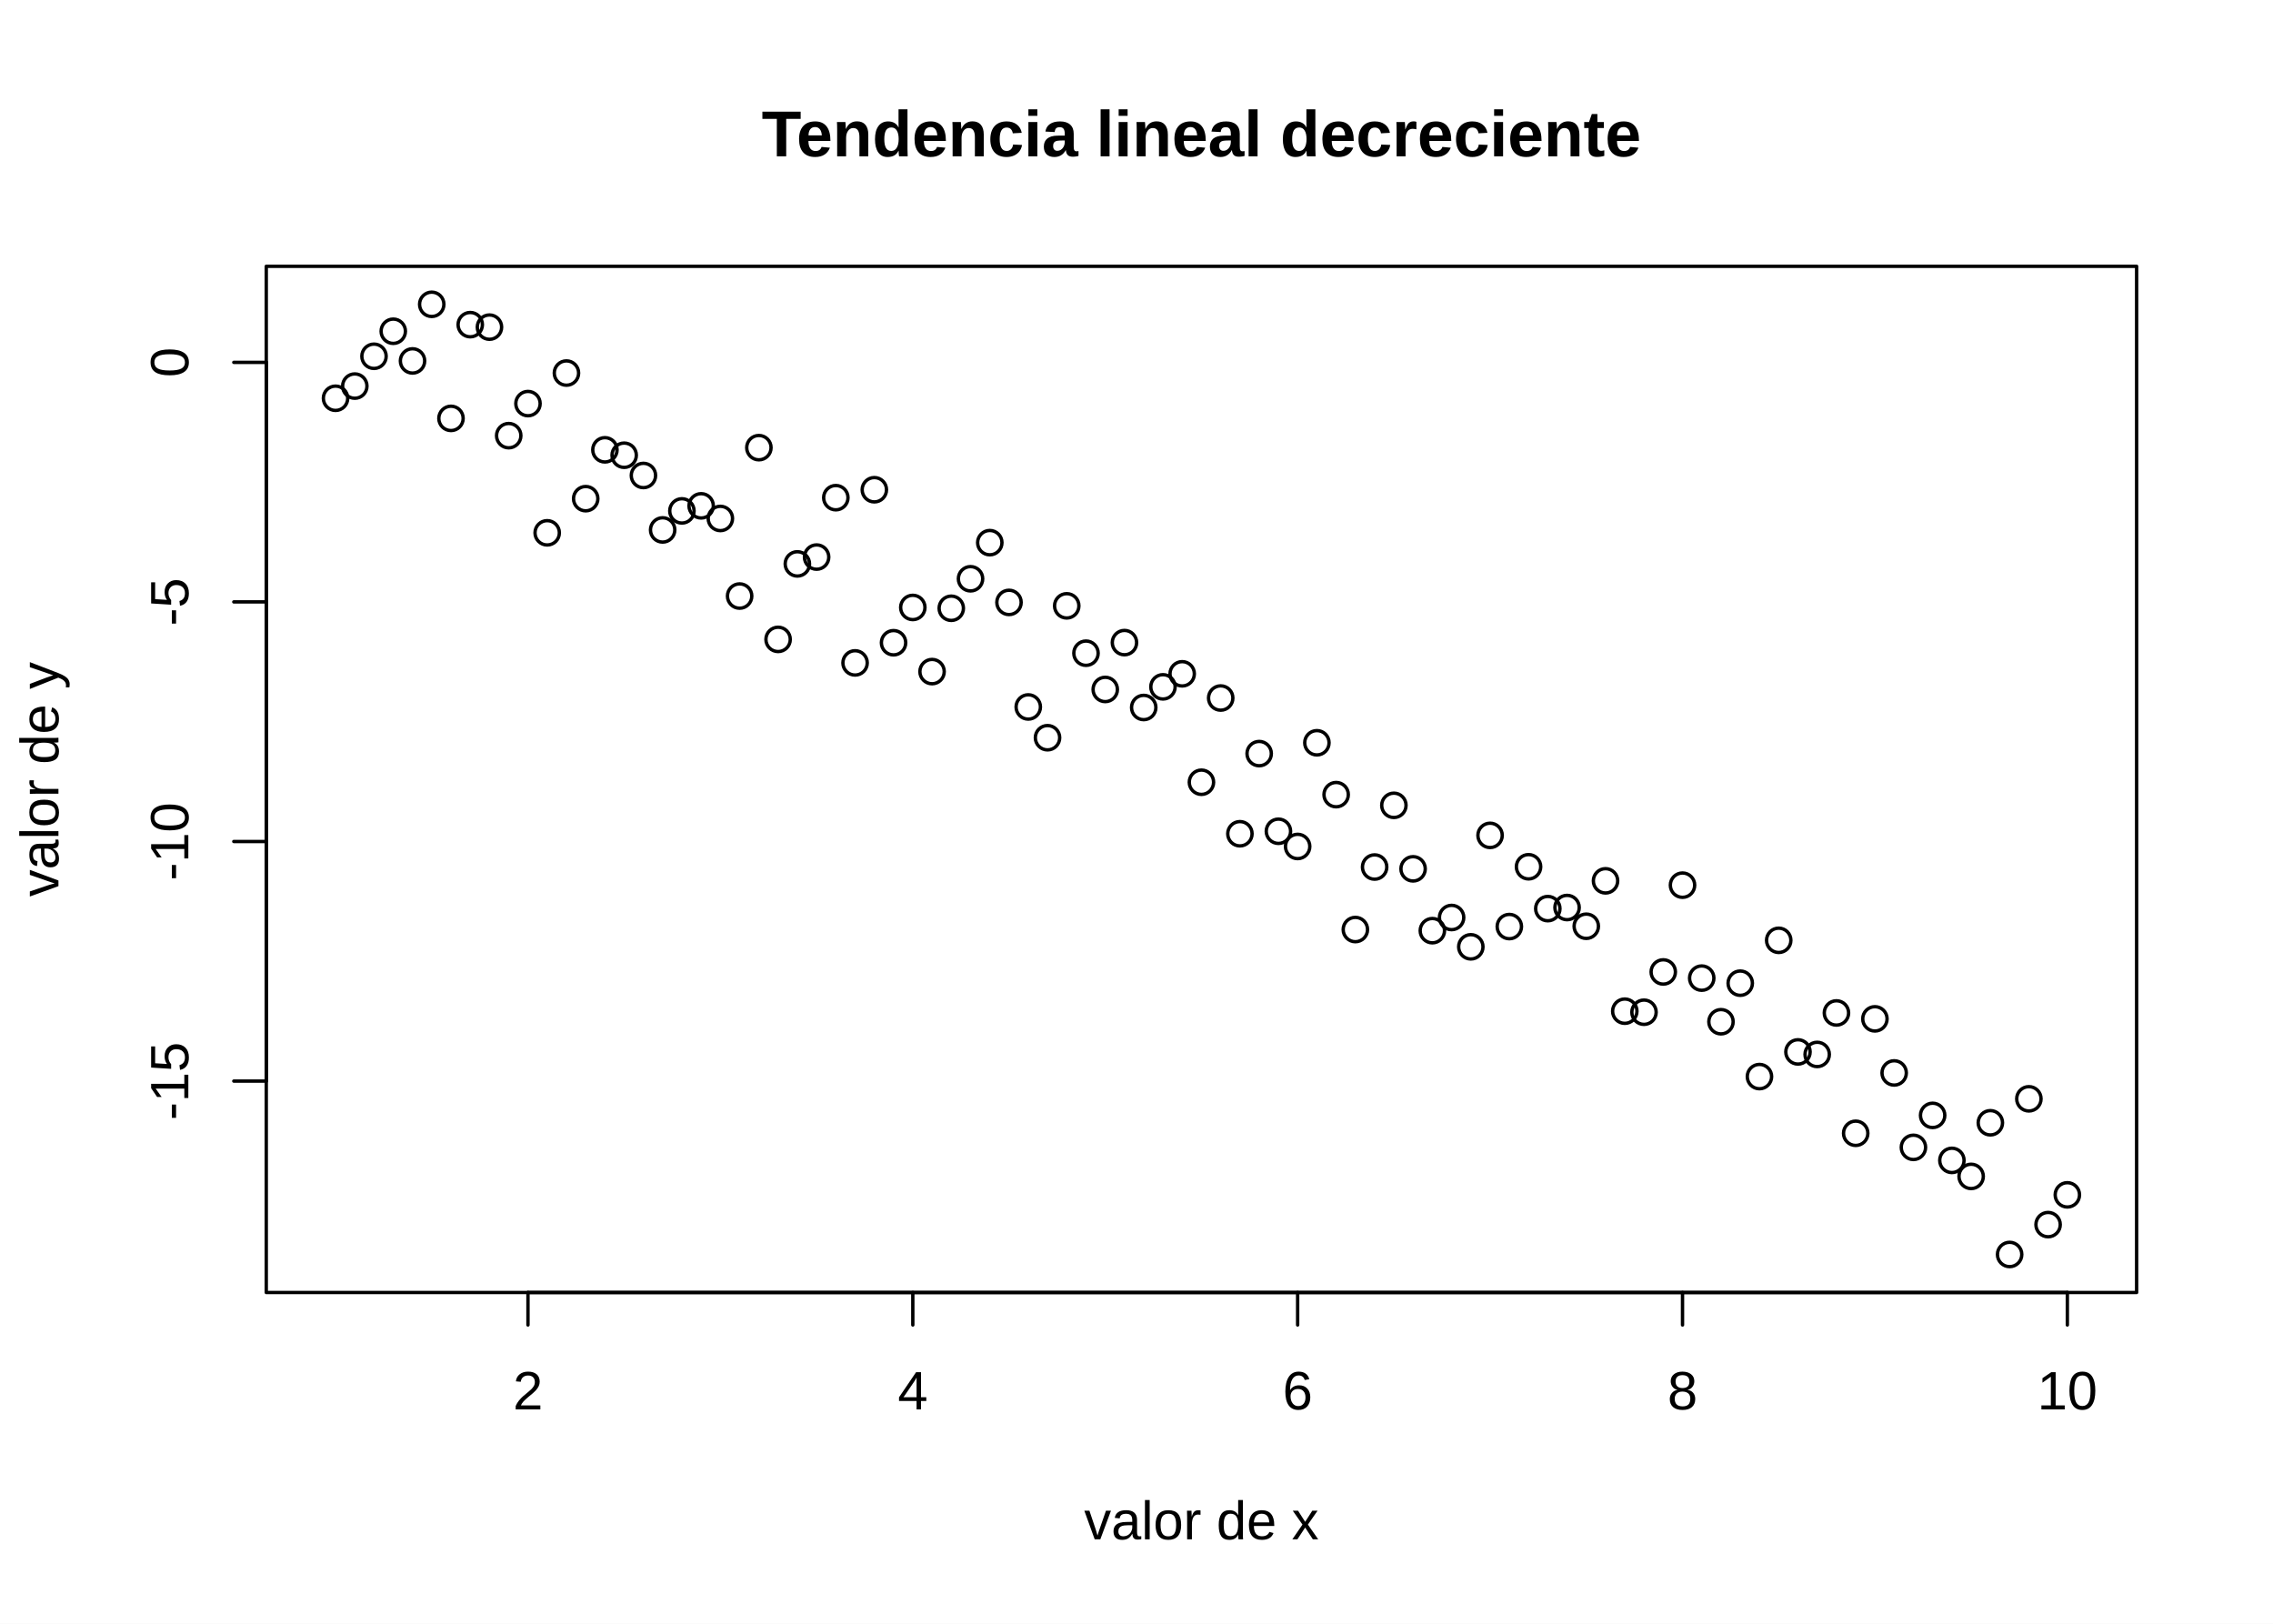
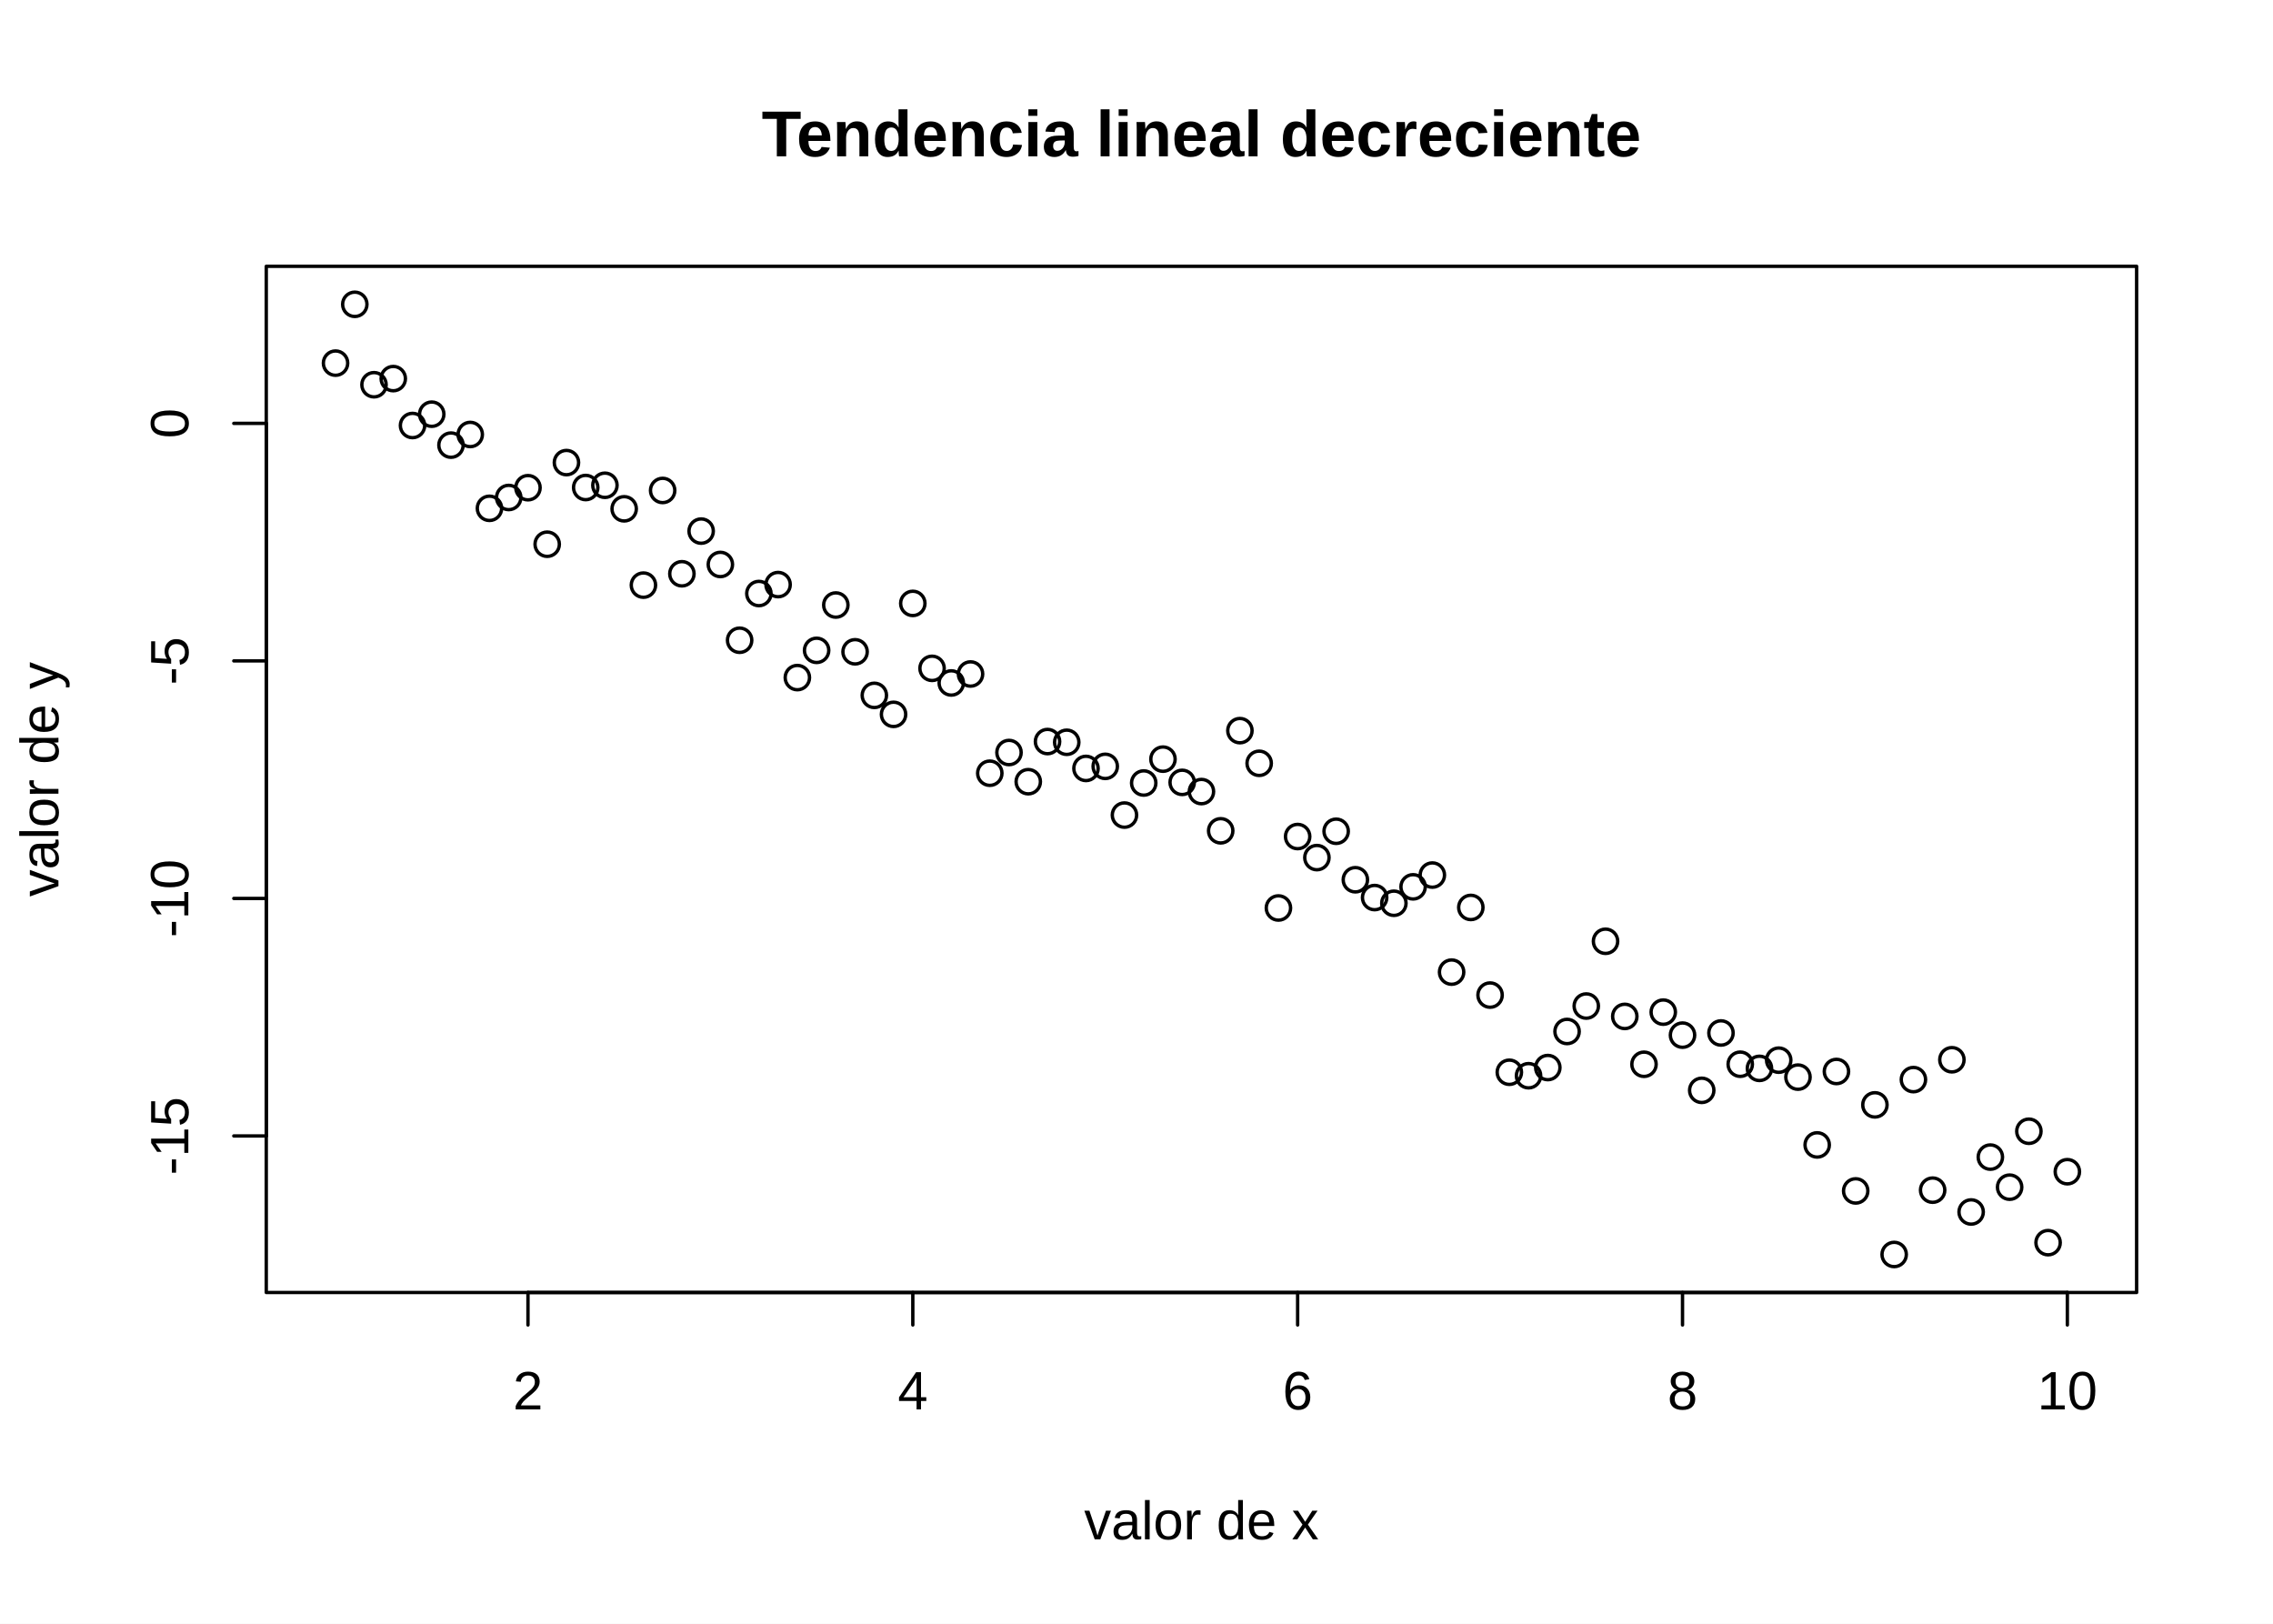
<svg xmlns="http://www.w3.org/2000/svg" class="svglite" width="504.00pt" height="360.00pt" viewBox="0 0 504.00 360.00">
  <defs>
    <style type="text/css">
    .svglite line, .svglite polyline, .svglite polygon, .svglite path, .svglite rect, .svglite circle {
      fill: none;
      stroke: #000000;
      stroke-linecap: round;
      stroke-linejoin: round;
      stroke-miterlimit: 10.00;
    }
    .svglite text {
      white-space: pre;
    }
  </style>
  </defs>
  <rect width="100%" height="100%" style="stroke: none; fill: #FFFFFF;" />
  <defs>
    <clipPath id="cpMC4wMHw1MDQuMDB8MC4wMHwzNjAuMDA=">
      <rect x="0.00" y="0.00" width="504.00" height="360.00" />
    </clipPath>
  </defs>
  <g clip-path="url(#cpMC4wMHw1MDQuMDB8MC4wMHwzNjAuMDA=)">
</g>
  <defs>
    <clipPath id="cpNTkuMDR8NDczLjc2fDU5LjA0fDI4Ni41Ng==">
      <rect x="59.04" y="59.04" width="414.72" height="227.52" />
    </clipPath>
  </defs>
  <g clip-path="url(#cpNTkuMDR8NDczLjc2fDU5LjA0fDI4Ni41Ng==)">
-     <circle cx="74.40" cy="88.30" r="2.70" style="stroke-width: 0.75;" />
-     <circle cx="78.67" cy="85.60" r="2.70" style="stroke-width: 0.75;" />
-     <circle cx="82.93" cy="78.99" r="2.70" style="stroke-width: 0.75;" />
-     <circle cx="87.20" cy="73.44" r="2.70" style="stroke-width: 0.75;" />
-     <circle cx="91.47" cy="80.02" r="2.70" style="stroke-width: 0.75;" />
-     <circle cx="95.73" cy="67.47" r="2.70" style="stroke-width: 0.75;" />
-     <circle cx="100.00" cy="92.76" r="2.70" style="stroke-width: 0.75;" />
-     <circle cx="104.27" cy="71.98" r="2.70" style="stroke-width: 0.75;" />
-     <circle cx="108.53" cy="72.53" r="2.70" style="stroke-width: 0.75;" />
-     <circle cx="112.80" cy="96.59" r="2.70" style="stroke-width: 0.75;" />
-     <circle cx="117.07" cy="89.48" r="2.70" style="stroke-width: 0.75;" />
-     <circle cx="121.33" cy="118.13" r="2.70" style="stroke-width: 0.75;" />
-     <circle cx="125.60" cy="82.71" r="2.70" style="stroke-width: 0.75;" />
-     <circle cx="129.87" cy="110.56" r="2.70" style="stroke-width: 0.75;" />
-     <circle cx="134.13" cy="99.73" r="2.70" style="stroke-width: 0.75;" />
-     <circle cx="138.40" cy="100.93" r="2.70" style="stroke-width: 0.75;" />
-     <circle cx="142.67" cy="105.42" r="2.70" style="stroke-width: 0.75;" />
-     <circle cx="146.93" cy="117.49" r="2.70" style="stroke-width: 0.75;" />
-     <circle cx="151.20" cy="113.27" r="2.70" style="stroke-width: 0.75;" />
-     <circle cx="155.47" cy="112.15" r="2.70" style="stroke-width: 0.75;" />
-     <circle cx="159.73" cy="114.95" r="2.70" style="stroke-width: 0.75;" />
-     <circle cx="164.00" cy="132.15" r="2.70" style="stroke-width: 0.75;" />
-     <circle cx="168.27" cy="99.25" r="2.70" style="stroke-width: 0.75;" />
-     <circle cx="172.53" cy="141.76" r="2.70" style="stroke-width: 0.75;" />
-     <circle cx="176.80" cy="125.02" r="2.70" style="stroke-width: 0.75;" />
-     <circle cx="181.07" cy="123.51" r="2.70" style="stroke-width: 0.75;" />
-     <circle cx="185.33" cy="110.34" r="2.70" style="stroke-width: 0.75;" />
-     <circle cx="189.60" cy="146.97" r="2.70" style="stroke-width: 0.75;" />
-     <circle cx="193.87" cy="108.58" r="2.70" style="stroke-width: 0.75;" />
-     <circle cx="198.13" cy="142.50" r="2.70" style="stroke-width: 0.75;" />
-     <circle cx="202.40" cy="134.68" r="2.70" style="stroke-width: 0.75;" />
-     <circle cx="206.67" cy="148.90" r="2.70" style="stroke-width: 0.75;" />
-     <circle cx="210.93" cy="134.86" r="2.70" style="stroke-width: 0.75;" />
-     <circle cx="215.20" cy="128.32" r="2.70" style="stroke-width: 0.75;" />
-     <circle cx="219.47" cy="120.31" r="2.70" style="stroke-width: 0.75;" />
-     <circle cx="223.73" cy="133.56" r="2.70" style="stroke-width: 0.75;" />
-     <circle cx="228.00" cy="156.74" r="2.70" style="stroke-width: 0.75;" />
-     <circle cx="232.27" cy="163.56" r="2.70" style="stroke-width: 0.75;" />
-     <circle cx="236.53" cy="134.32" r="2.70" style="stroke-width: 0.75;" />
-     <circle cx="240.80" cy="144.82" r="2.70" style="stroke-width: 0.75;" />
-     <circle cx="245.07" cy="152.86" r="2.70" style="stroke-width: 0.75;" />
-     <circle cx="249.33" cy="142.47" r="2.70" style="stroke-width: 0.75;" />
-     <circle cx="253.60" cy="156.86" r="2.70" style="stroke-width: 0.75;" />
-     <circle cx="257.87" cy="152.28" r="2.70" style="stroke-width: 0.75;" />
-     <circle cx="262.13" cy="149.39" r="2.70" style="stroke-width: 0.75;" />
-     <circle cx="266.40" cy="173.43" r="2.70" style="stroke-width: 0.75;" />
-     <circle cx="270.67" cy="154.76" r="2.70" style="stroke-width: 0.75;" />
-     <circle cx="274.93" cy="184.85" r="2.70" style="stroke-width: 0.75;" />
-     <circle cx="279.20" cy="167.08" r="2.70" style="stroke-width: 0.75;" />
-     <circle cx="283.47" cy="184.30" r="2.70" style="stroke-width: 0.75;" />
-     <circle cx="287.73" cy="187.67" r="2.70" style="stroke-width: 0.75;" />
-     <circle cx="292.00" cy="164.68" r="2.70" style="stroke-width: 0.75;" />
-     <circle cx="296.27" cy="176.18" r="2.70" style="stroke-width: 0.75;" />
-     <circle cx="300.53" cy="206.09" r="2.70" style="stroke-width: 0.75;" />
-     <circle cx="304.80" cy="192.23" r="2.70" style="stroke-width: 0.75;" />
-     <circle cx="309.07" cy="178.55" r="2.70" style="stroke-width: 0.75;" />
-     <circle cx="313.33" cy="192.63" r="2.70" style="stroke-width: 0.75;" />
-     <circle cx="317.60" cy="206.34" r="2.70" style="stroke-width: 0.75;" />
-     <circle cx="321.87" cy="203.42" r="2.70" style="stroke-width: 0.75;" />
-     <circle cx="326.13" cy="209.92" r="2.70" style="stroke-width: 0.75;" />
-     <circle cx="330.40" cy="185.21" r="2.70" style="stroke-width: 0.75;" />
-     <circle cx="334.67" cy="205.43" r="2.70" style="stroke-width: 0.75;" />
-     <circle cx="338.93" cy="192.17" r="2.70" style="stroke-width: 0.75;" />
-     <circle cx="343.20" cy="201.45" r="2.70" style="stroke-width: 0.75;" />
-     <circle cx="347.47" cy="201.21" r="2.70" style="stroke-width: 0.75;" />
-     <circle cx="351.73" cy="205.36" r="2.70" style="stroke-width: 0.75;" />
-     <circle cx="356.00" cy="195.29" r="2.70" style="stroke-width: 0.75;" />
-     <circle cx="360.27" cy="224.19" r="2.70" style="stroke-width: 0.75;" />
-     <circle cx="364.53" cy="224.42" r="2.70" style="stroke-width: 0.75;" />
-     <circle cx="368.80" cy="215.49" r="2.70" style="stroke-width: 0.75;" />
-     <circle cx="373.07" cy="196.25" r="2.70" style="stroke-width: 0.75;" />
-     <circle cx="377.33" cy="216.86" r="2.70" style="stroke-width: 0.75;" />
-     <circle cx="381.60" cy="226.53" r="2.70" style="stroke-width: 0.75;" />
-     <circle cx="385.87" cy="217.98" r="2.70" style="stroke-width: 0.75;" />
-     <circle cx="390.13" cy="238.69" r="2.70" style="stroke-width: 0.75;" />
-     <circle cx="394.40" cy="208.48" r="2.70" style="stroke-width: 0.75;" />
-     <circle cx="398.67" cy="233.22" r="2.70" style="stroke-width: 0.75;" />
-     <circle cx="402.93" cy="233.78" r="2.70" style="stroke-width: 0.75;" />
-     <circle cx="407.20" cy="224.58" r="2.70" style="stroke-width: 0.75;" />
-     <circle cx="411.47" cy="251.26" r="2.70" style="stroke-width: 0.75;" />
-     <circle cx="415.73" cy="225.89" r="2.70" style="stroke-width: 0.75;" />
-     <circle cx="420.00" cy="237.88" r="2.70" style="stroke-width: 0.75;" />
-     <circle cx="424.27" cy="254.38" r="2.70" style="stroke-width: 0.75;" />
-     <circle cx="428.53" cy="247.29" r="2.70" style="stroke-width: 0.75;" />
-     <circle cx="432.80" cy="257.27" r="2.70" style="stroke-width: 0.75;" />
-     <circle cx="437.07" cy="260.82" r="2.70" style="stroke-width: 0.75;" />
-     <circle cx="441.33" cy="248.93" r="2.70" style="stroke-width: 0.75;" />
-     <circle cx="445.60" cy="278.13" r="2.70" style="stroke-width: 0.75;" />
-     <circle cx="449.87" cy="243.62" r="2.70" style="stroke-width: 0.75;" />
-     <circle cx="454.13" cy="271.51" r="2.70" style="stroke-width: 0.75;" />
-     <circle cx="458.40" cy="264.91" r="2.70" style="stroke-width: 0.75;" />
+     <circle cx="74.40" cy="80.51" r="2.70" style="stroke-width: 0.75;" />
+     <circle cx="78.67" cy="67.47" r="2.70" style="stroke-width: 0.75;" />
+     <circle cx="82.93" cy="85.30" r="2.70" style="stroke-width: 0.75;" />
+     <circle cx="87.20" cy="83.94" r="2.70" style="stroke-width: 0.75;" />
+     <circle cx="91.47" cy="94.34" r="2.70" style="stroke-width: 0.75;" />
+     <circle cx="95.73" cy="91.83" r="2.70" style="stroke-width: 0.75;" />
+     <circle cx="100.00" cy="98.69" r="2.70" style="stroke-width: 0.75;" />
+     <circle cx="104.27" cy="96.33" r="2.70" style="stroke-width: 0.75;" />
+     <circle cx="108.53" cy="112.70" r="2.70" style="stroke-width: 0.75;" />
+     <circle cx="112.80" cy="110.30" r="2.70" style="stroke-width: 0.75;" />
+     <circle cx="117.07" cy="108.13" r="2.70" style="stroke-width: 0.75;" />
+     <circle cx="121.33" cy="120.66" r="2.70" style="stroke-width: 0.75;" />
+     <circle cx="125.60" cy="102.56" r="2.70" style="stroke-width: 0.75;" />
+     <circle cx="129.87" cy="108.09" r="2.70" style="stroke-width: 0.75;" />
+     <circle cx="134.13" cy="107.59" r="2.70" style="stroke-width: 0.75;" />
+     <circle cx="138.40" cy="112.81" r="2.70" style="stroke-width: 0.75;" />
+     <circle cx="142.67" cy="129.73" r="2.70" style="stroke-width: 0.75;" />
+     <circle cx="146.93" cy="108.74" r="2.70" style="stroke-width: 0.75;" />
+     <circle cx="151.20" cy="127.21" r="2.70" style="stroke-width: 0.75;" />
+     <circle cx="155.47" cy="117.75" r="2.70" style="stroke-width: 0.75;" />
+     <circle cx="159.73" cy="125.15" r="2.70" style="stroke-width: 0.75;" />
+     <circle cx="164.00" cy="141.95" r="2.70" style="stroke-width: 0.75;" />
+     <circle cx="168.27" cy="131.59" r="2.70" style="stroke-width: 0.75;" />
+     <circle cx="172.53" cy="129.61" r="2.70" style="stroke-width: 0.75;" />
+     <circle cx="176.80" cy="150.23" r="2.70" style="stroke-width: 0.75;" />
+     <circle cx="181.07" cy="144.19" r="2.70" style="stroke-width: 0.75;" />
+     <circle cx="185.33" cy="134.14" r="2.70" style="stroke-width: 0.75;" />
+     <circle cx="189.60" cy="144.51" r="2.70" style="stroke-width: 0.75;" />
+     <circle cx="193.87" cy="154.17" r="2.70" style="stroke-width: 0.75;" />
+     <circle cx="198.13" cy="158.38" r="2.70" style="stroke-width: 0.75;" />
+     <circle cx="202.40" cy="133.78" r="2.70" style="stroke-width: 0.75;" />
+     <circle cx="206.67" cy="148.18" r="2.70" style="stroke-width: 0.75;" />
+     <circle cx="210.93" cy="151.42" r="2.70" style="stroke-width: 0.75;" />
+     <circle cx="215.20" cy="149.43" r="2.70" style="stroke-width: 0.75;" />
+     <circle cx="219.47" cy="171.43" r="2.70" style="stroke-width: 0.75;" />
+     <circle cx="223.73" cy="166.84" r="2.70" style="stroke-width: 0.75;" />
+     <circle cx="228.00" cy="173.31" r="2.70" style="stroke-width: 0.75;" />
+     <circle cx="232.27" cy="164.41" r="2.70" style="stroke-width: 0.75;" />
+     <circle cx="236.53" cy="164.57" r="2.70" style="stroke-width: 0.75;" />
+     <circle cx="240.80" cy="170.37" r="2.70" style="stroke-width: 0.75;" />
+     <circle cx="245.07" cy="169.91" r="2.70" style="stroke-width: 0.75;" />
+     <circle cx="249.33" cy="180.71" r="2.70" style="stroke-width: 0.75;" />
+     <circle cx="253.60" cy="173.60" r="2.70" style="stroke-width: 0.75;" />
+     <circle cx="257.87" cy="168.31" r="2.70" style="stroke-width: 0.75;" />
+     <circle cx="262.13" cy="173.46" r="2.70" style="stroke-width: 0.75;" />
+     <circle cx="266.40" cy="175.50" r="2.70" style="stroke-width: 0.75;" />
+     <circle cx="270.67" cy="184.20" r="2.70" style="stroke-width: 0.75;" />
+     <circle cx="274.93" cy="161.99" r="2.70" style="stroke-width: 0.75;" />
+     <circle cx="279.20" cy="169.23" r="2.70" style="stroke-width: 0.75;" />
+     <circle cx="283.47" cy="201.31" r="2.70" style="stroke-width: 0.75;" />
+     <circle cx="287.73" cy="185.47" r="2.70" style="stroke-width: 0.75;" />
+     <circle cx="292.00" cy="190.14" r="2.70" style="stroke-width: 0.75;" />
+     <circle cx="296.27" cy="184.30" r="2.70" style="stroke-width: 0.75;" />
+     <circle cx="300.53" cy="195.05" r="2.70" style="stroke-width: 0.75;" />
+     <circle cx="304.80" cy="199.00" r="2.70" style="stroke-width: 0.75;" />
+     <circle cx="309.07" cy="200.26" r="2.70" style="stroke-width: 0.75;" />
+     <circle cx="313.33" cy="196.62" r="2.70" style="stroke-width: 0.75;" />
+     <circle cx="317.60" cy="194.01" r="2.70" style="stroke-width: 0.75;" />
+     <circle cx="321.87" cy="215.53" r="2.70" style="stroke-width: 0.75;" />
+     <circle cx="326.13" cy="201.19" r="2.70" style="stroke-width: 0.75;" />
+     <circle cx="330.40" cy="220.62" r="2.70" style="stroke-width: 0.75;" />
+     <circle cx="334.67" cy="237.73" r="2.70" style="stroke-width: 0.75;" />
+     <circle cx="338.93" cy="238.50" r="2.70" style="stroke-width: 0.75;" />
+     <circle cx="343.20" cy="236.69" r="2.70" style="stroke-width: 0.75;" />
+     <circle cx="347.47" cy="228.69" r="2.70" style="stroke-width: 0.75;" />
+     <circle cx="351.73" cy="223.05" r="2.70" style="stroke-width: 0.75;" />
+     <circle cx="356.00" cy="208.69" r="2.70" style="stroke-width: 0.75;" />
+     <circle cx="360.27" cy="225.35" r="2.70" style="stroke-width: 0.75;" />
+     <circle cx="364.53" cy="235.96" r="2.70" style="stroke-width: 0.75;" />
+     <circle cx="368.80" cy="224.40" r="2.70" style="stroke-width: 0.75;" />
+     <circle cx="373.07" cy="229.50" r="2.70" style="stroke-width: 0.75;" />
+     <circle cx="377.33" cy="241.74" r="2.70" style="stroke-width: 0.75;" />
+     <circle cx="381.60" cy="229.02" r="2.70" style="stroke-width: 0.75;" />
+     <circle cx="385.87" cy="235.95" r="2.70" style="stroke-width: 0.75;" />
+     <circle cx="390.13" cy="236.87" r="2.70" style="stroke-width: 0.75;" />
+     <circle cx="394.40" cy="235.05" r="2.70" style="stroke-width: 0.75;" />
+     <circle cx="398.67" cy="238.81" r="2.70" style="stroke-width: 0.75;" />
+     <circle cx="402.93" cy="253.84" r="2.70" style="stroke-width: 0.75;" />
+     <circle cx="407.20" cy="237.56" r="2.70" style="stroke-width: 0.75;" />
+     <circle cx="411.47" cy="264.04" r="2.70" style="stroke-width: 0.75;" />
+     <circle cx="415.73" cy="244.96" r="2.70" style="stroke-width: 0.75;" />
+     <circle cx="420.00" cy="278.13" r="2.70" style="stroke-width: 0.75;" />
+     <circle cx="424.27" cy="239.36" r="2.70" style="stroke-width: 0.75;" />
+     <circle cx="428.53" cy="263.87" r="2.70" style="stroke-width: 0.75;" />
+     <circle cx="432.80" cy="234.96" r="2.70" style="stroke-width: 0.75;" />
+     <circle cx="437.07" cy="268.71" r="2.70" style="stroke-width: 0.75;" />
+     <circle cx="441.33" cy="256.54" r="2.70" style="stroke-width: 0.75;" />
+     <circle cx="445.60" cy="263.21" r="2.70" style="stroke-width: 0.75;" />
+     <circle cx="449.87" cy="250.81" r="2.70" style="stroke-width: 0.75;" />
+     <circle cx="454.13" cy="275.51" r="2.70" style="stroke-width: 0.75;" />
+     <circle cx="458.40" cy="259.78" r="2.70" style="stroke-width: 0.75;" />
  </g>
  <g clip-path="url(#cpMC4wMHw1MDQuMDB8MC4wMHwzNjAuMDA=)">
    <line x1="117.07" y1="286.56" x2="458.40" y2="286.56" style="stroke-width: 0.75;" />
    <line x1="117.07" y1="286.56" x2="117.07" y2="293.76" style="stroke-width: 0.75;" />
    <line x1="202.40" y1="286.56" x2="202.40" y2="293.76" style="stroke-width: 0.75;" />
    <line x1="287.73" y1="286.56" x2="287.73" y2="293.76" style="stroke-width: 0.75;" />
    <line x1="373.07" y1="286.56" x2="373.07" y2="293.76" style="stroke-width: 0.75;" />
    <line x1="458.40" y1="286.56" x2="458.40" y2="293.76" style="stroke-width: 0.75;" />
    <text x="117.07" y="312.48" text-anchor="middle" style="font-size: 12.00px; font-family: &quot;Arial&quot;;" textLength="6.67px" lengthAdjust="spacingAndGlyphs">2</text>
    <text x="202.40" y="312.48" text-anchor="middle" style="font-size: 12.00px; font-family: &quot;Arial&quot;;" textLength="6.67px" lengthAdjust="spacingAndGlyphs">4</text>
    <text x="287.73" y="312.48" text-anchor="middle" style="font-size: 12.00px; font-family: &quot;Arial&quot;;" textLength="6.67px" lengthAdjust="spacingAndGlyphs">6</text>
    <text x="373.07" y="312.48" text-anchor="middle" style="font-size: 12.00px; font-family: &quot;Arial&quot;;" textLength="6.67px" lengthAdjust="spacingAndGlyphs">8</text>
    <text x="458.40" y="312.48" text-anchor="middle" style="font-size: 12.00px; font-family: &quot;Arial&quot;;" textLength="13.35px" lengthAdjust="spacingAndGlyphs">10</text>
-     <line x1="59.04" y1="239.69" x2="59.04" y2="80.34" style="stroke-width: 0.75;" />
-     <line x1="59.04" y1="239.69" x2="51.84" y2="239.69" style="stroke-width: 0.75;" />
-     <line x1="59.04" y1="186.57" x2="51.84" y2="186.57" style="stroke-width: 0.75;" />
-     <line x1="59.04" y1="133.45" x2="51.84" y2="133.45" style="stroke-width: 0.75;" />
-     <line x1="59.04" y1="80.34" x2="51.84" y2="80.34" style="stroke-width: 0.75;" />
-     <text transform="translate(41.76,239.69) rotate(-90)" text-anchor="middle" style="font-size: 12.00px; font-family: &quot;Arial&quot;;" textLength="17.34px" lengthAdjust="spacingAndGlyphs">-15</text>
-     <text transform="translate(41.76,186.57) rotate(-90)" text-anchor="middle" style="font-size: 12.00px; font-family: &quot;Arial&quot;;" textLength="17.34px" lengthAdjust="spacingAndGlyphs">-10</text>
-     <text transform="translate(41.76,133.45) rotate(-90)" text-anchor="middle" style="font-size: 12.00px; font-family: &quot;Arial&quot;;" textLength="10.67px" lengthAdjust="spacingAndGlyphs">-5</text>
-     <text transform="translate(41.76,80.34) rotate(-90)" text-anchor="middle" style="font-size: 12.00px; font-family: &quot;Arial&quot;;" textLength="6.67px" lengthAdjust="spacingAndGlyphs">0</text>
+     <line x1="59.04" y1="251.85" x2="59.04" y2="93.87" style="stroke-width: 0.75;" />
+     <line x1="59.04" y1="251.85" x2="51.84" y2="251.85" style="stroke-width: 0.75;" />
+     <line x1="59.04" y1="199.19" x2="51.84" y2="199.19" style="stroke-width: 0.75;" />
+     <line x1="59.04" y1="146.53" x2="51.84" y2="146.53" style="stroke-width: 0.75;" />
+     <line x1="59.04" y1="93.87" x2="51.84" y2="93.87" style="stroke-width: 0.75;" />
+     <text transform="translate(41.76,251.85) rotate(-90)" text-anchor="middle" style="font-size: 12.00px; font-family: &quot;Arial&quot;;" textLength="17.34px" lengthAdjust="spacingAndGlyphs">-15</text>
+     <text transform="translate(41.76,199.19) rotate(-90)" text-anchor="middle" style="font-size: 12.00px; font-family: &quot;Arial&quot;;" textLength="17.34px" lengthAdjust="spacingAndGlyphs">-10</text>
+     <text transform="translate(41.76,146.53) rotate(-90)" text-anchor="middle" style="font-size: 12.00px; font-family: &quot;Arial&quot;;" textLength="10.67px" lengthAdjust="spacingAndGlyphs">-5</text>
+     <text transform="translate(41.76,93.87) rotate(-90)" text-anchor="middle" style="font-size: 12.00px; font-family: &quot;Arial&quot;;" textLength="6.67px" lengthAdjust="spacingAndGlyphs">0</text>
    <polygon points="59.04,286.56 473.76,286.56 473.76,59.04 59.04,59.04 " style="stroke-width: 0.75;" />
    <text x="266.40" y="34.67" text-anchor="middle" style="font-size: 14.40px; font-weight: bold; font-family: &quot;Arial&quot;;" textLength="194.92px" lengthAdjust="spacingAndGlyphs">Tendencia lineal decreciente</text>
    <text x="266.40" y="341.28" text-anchor="middle" style="font-size: 12.00px; font-family: &quot;Arial&quot;;" textLength="52.03px" lengthAdjust="spacingAndGlyphs">valor de x</text>
    <text transform="translate(12.96,172.80) rotate(-90)" text-anchor="middle" style="font-size: 12.00px; font-family: &quot;Arial&quot;;" textLength="52.03px" lengthAdjust="spacingAndGlyphs">valor de y</text>
  </g>
</svg>
